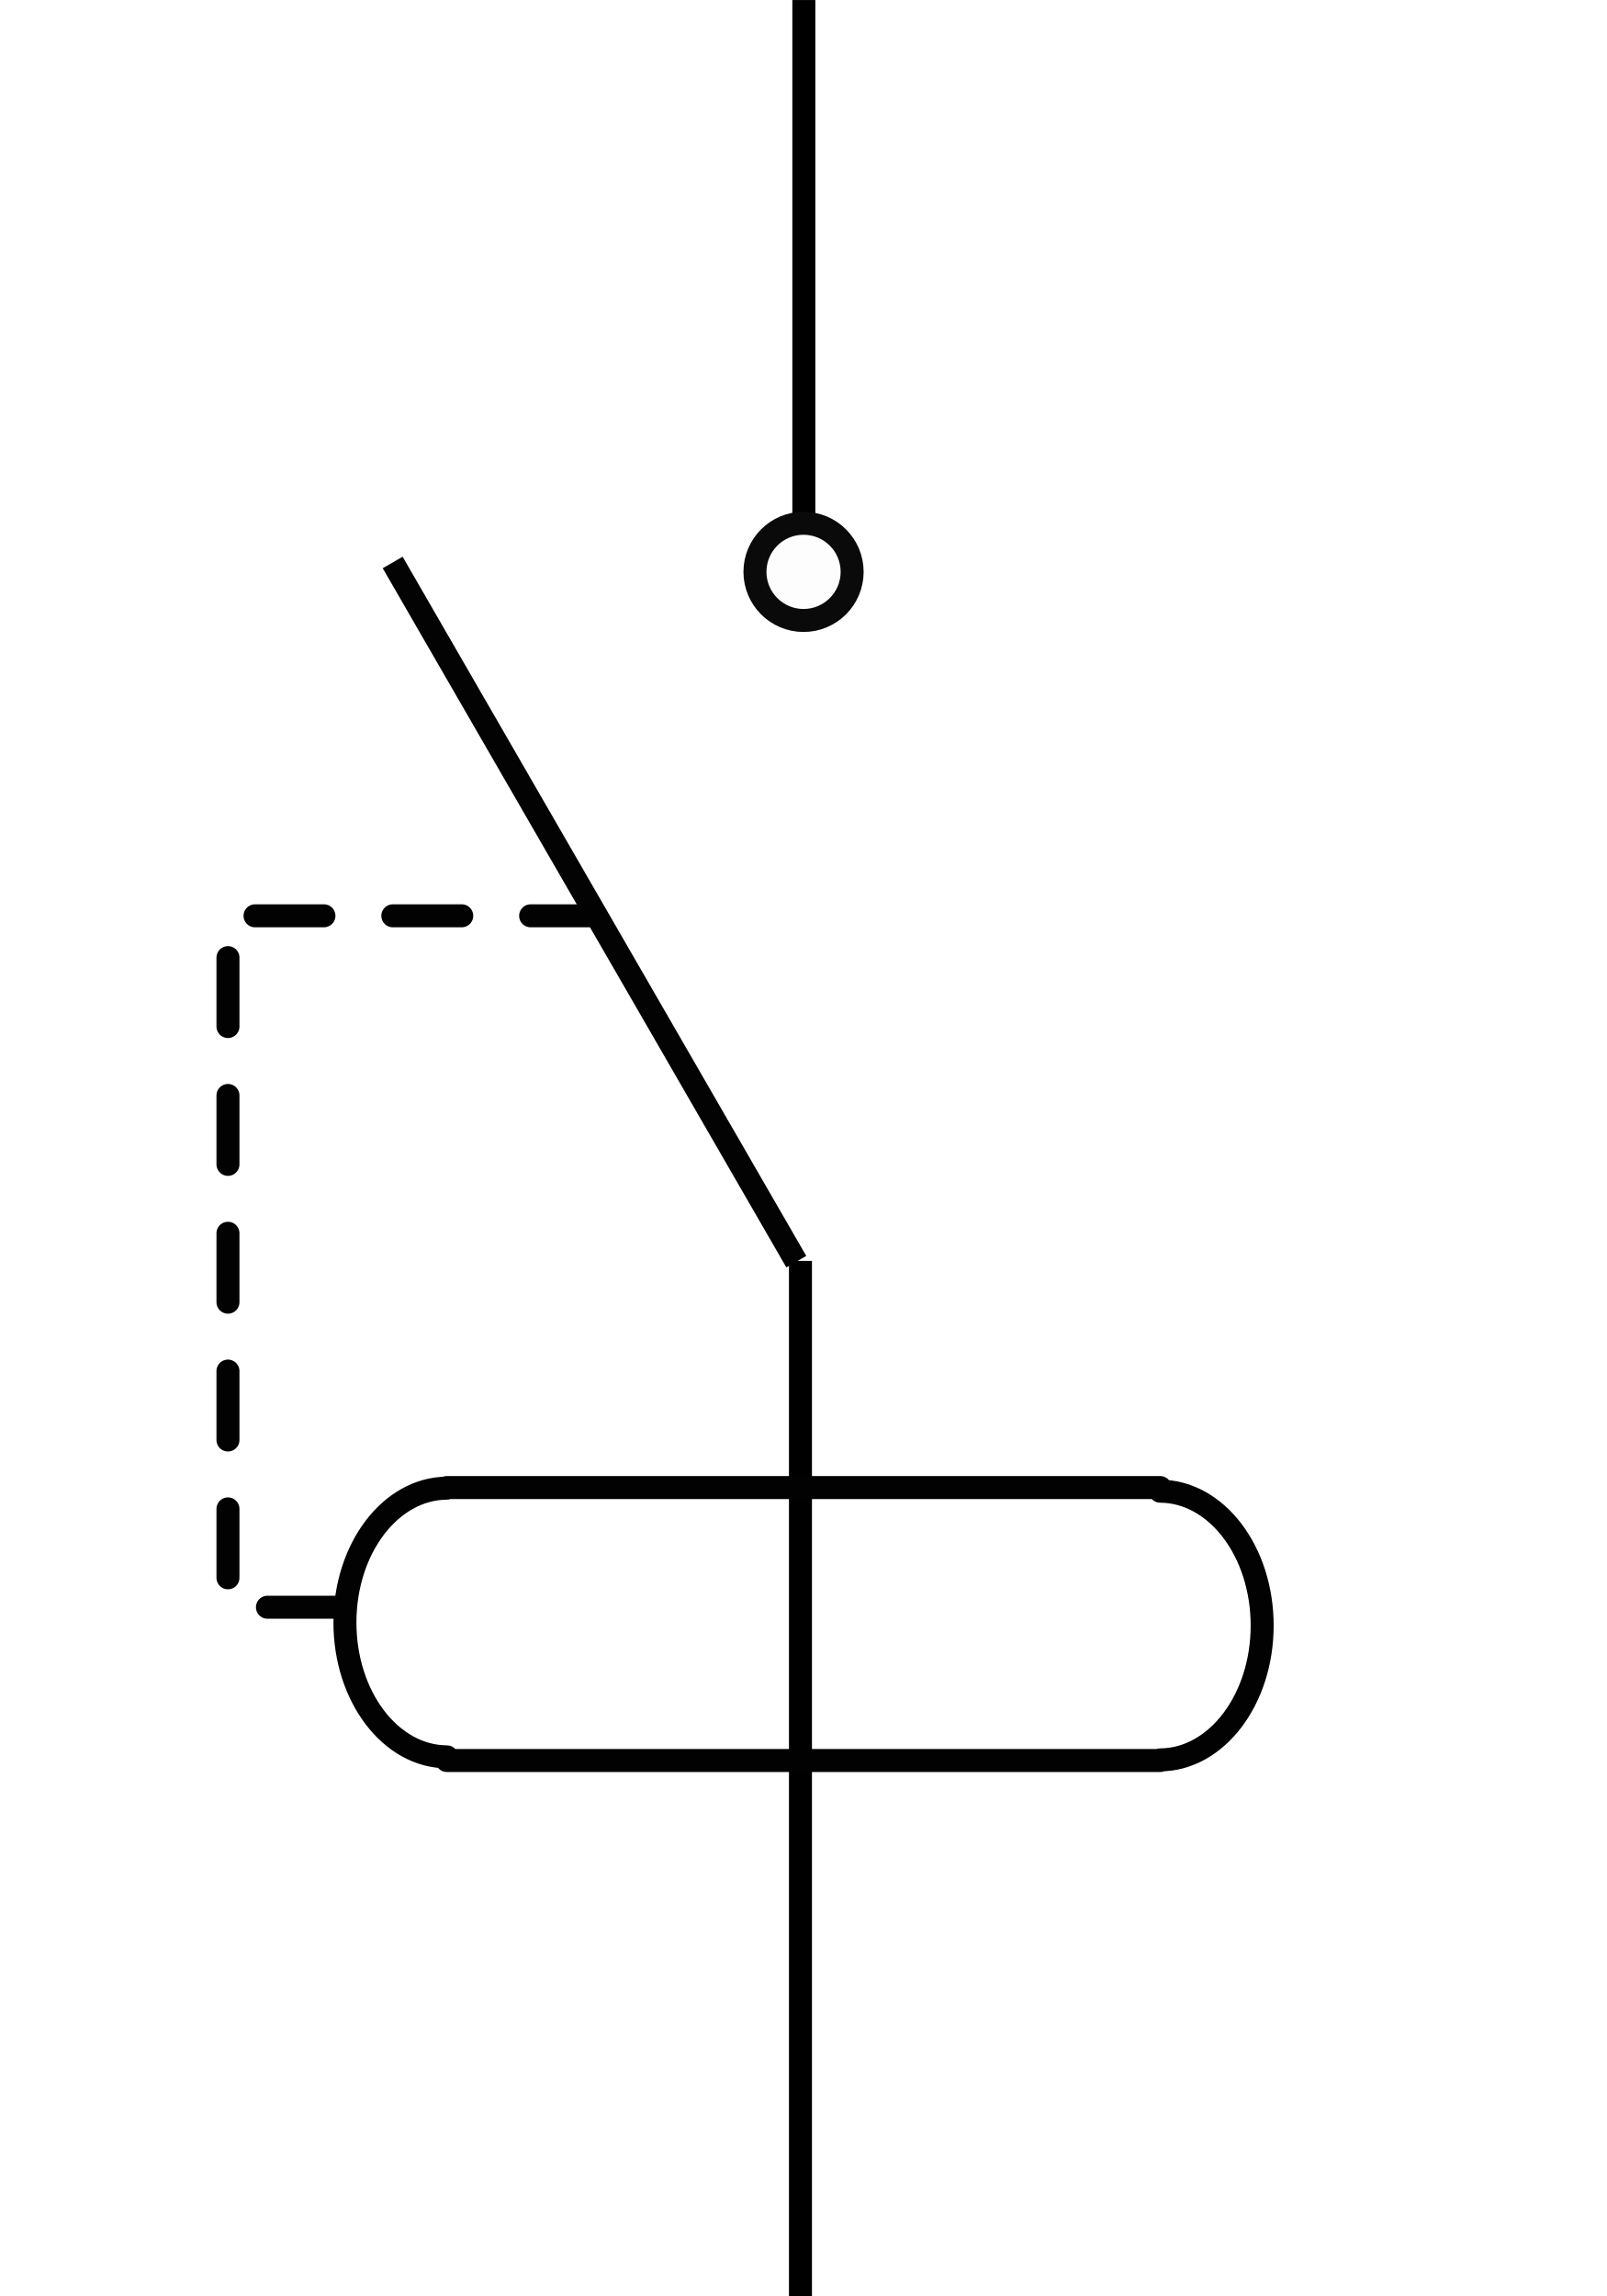
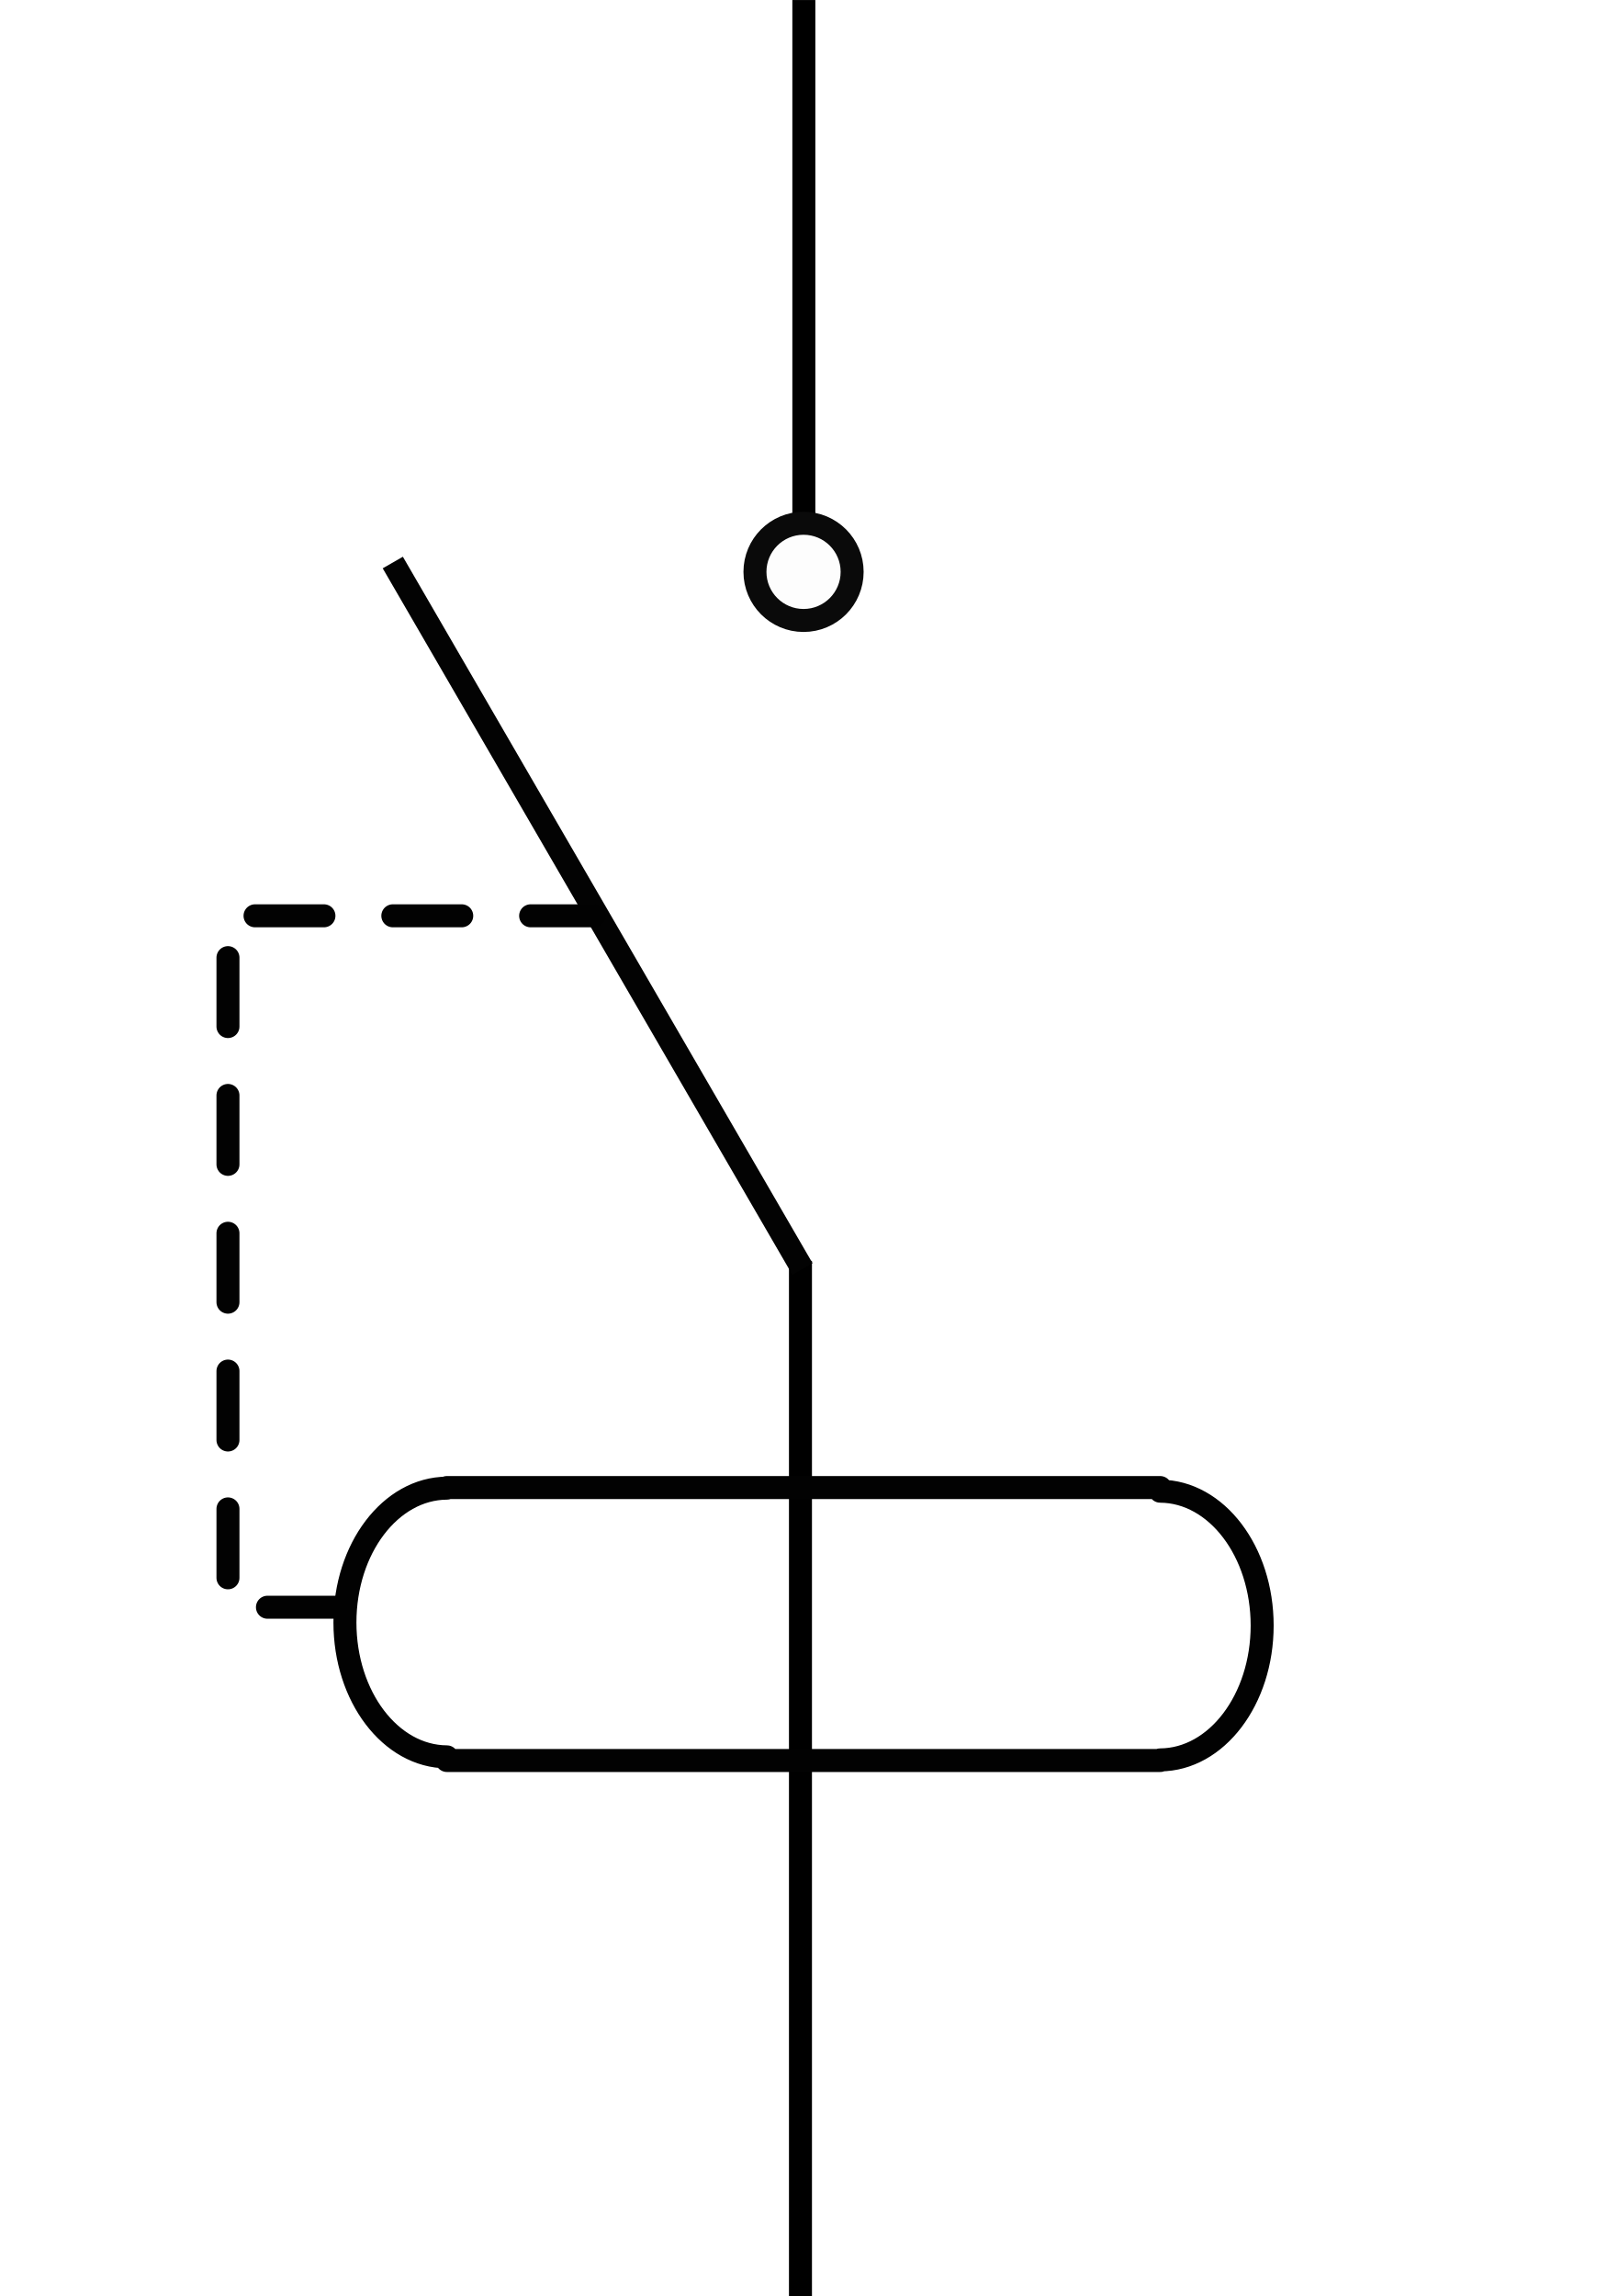
<svg xmlns="http://www.w3.org/2000/svg" width="700" height="1000" viewBox="0 0 18.519 26.455" version="1.1" id="svg5">
  <defs id="defs2" />
  <g id="layer1">
    <rect style="fill:#000000;stroke-width:0.207" id="rect218" width="0.265" height="6.604" x="9.131" y="6.7515571e-10" />
    <rect style="fill:#000000;stroke-width:0.235;stroke-dasharray:none" id="rect218-3" width="0.265" height="11.944" x="9.092" y="14.528" />
    <circle style="fill:#fdfdfd;fill-opacity:1;stroke:#0a0a0a;stroke-width:0.265;stroke-opacity:1" id="path380" cx="9.26" cy="6.589" r="0.56" />
-     <rect style="fill:#030303;fill-opacity:1;stroke:none;stroke-width:0.25;stroke-opacity:1" id="rect1148" width="0.265" height="9.303" x="0.546" y="7.875" transform="rotate(-30)" />
+     <rect style="fill:#030303;fill-opacity:1;stroke:none;stroke-width:0.253;stroke-opacity:1" id="rect1148" width="0.268" height="9.41" x="0.53" y="7.875" transform="matrix(0.866998,-0.4983116,0.5016903,0.8650473,0,0)" />
    <path id="rect1462" style="fill:none;fill-opacity:1;stroke:#020202;stroke-width:0.265;stroke-linecap:round;stroke-linejoin:round;stroke-miterlimit:20;stroke-dasharray:none;stroke-opacity:1;paint-order:normal" d="m 5.15,17.14 v 0.007 a 1.18,1.548 0 0 0 -1.175,1.548 1.18,1.548 0 0 0 1.175,1.548 v 0.042 h 8.22 v -0.007 a 1.18,1.548 0 0 0 1.175,-1.548 1.18,1.548 0 0 0 -1.175,-1.548 v -0.042 z" />
    <path style="fill:none;fill-opacity:1;stroke:#020202;stroke-width:0.265;stroke-linecap:round;stroke-linejoin:round;stroke-miterlimit:20;stroke-dasharray:0.794, 0.794;stroke-dashoffset:0;stroke-opacity:1;paint-order:normal" d="M 3.876,18.519 H 2.627 V 10.552 H 6.848" id="path4264" />
  </g>
</svg>
